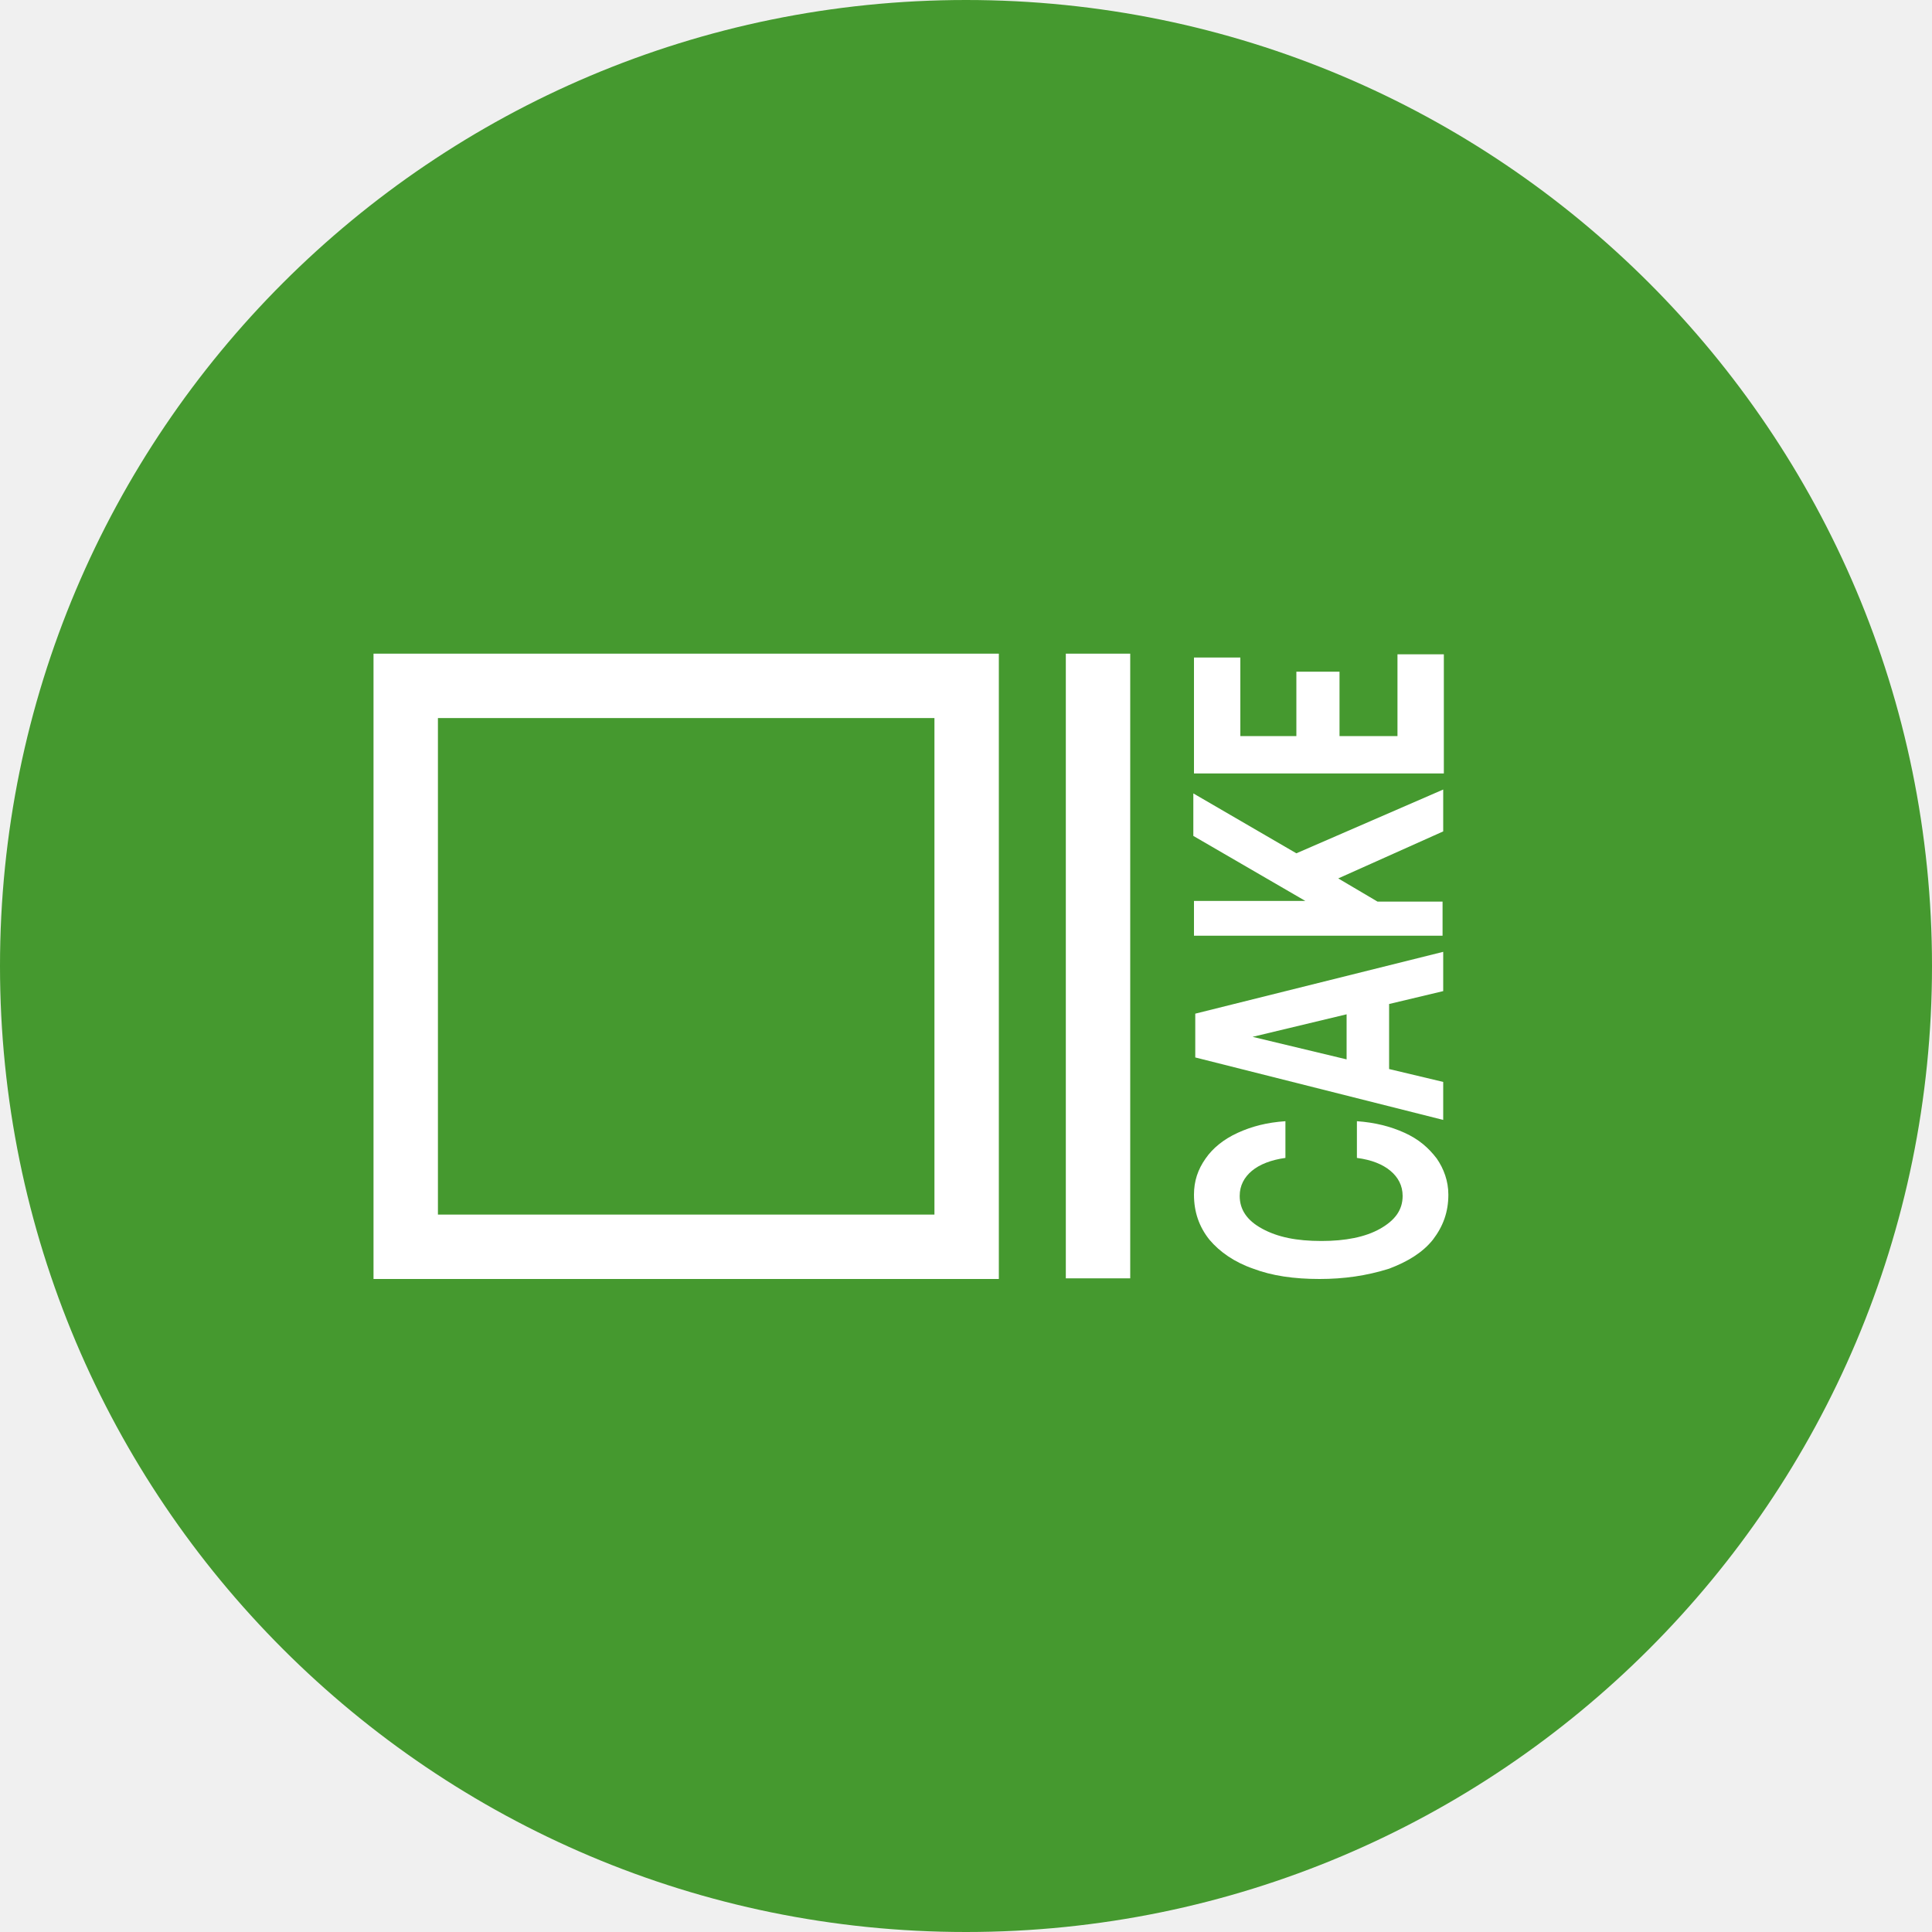
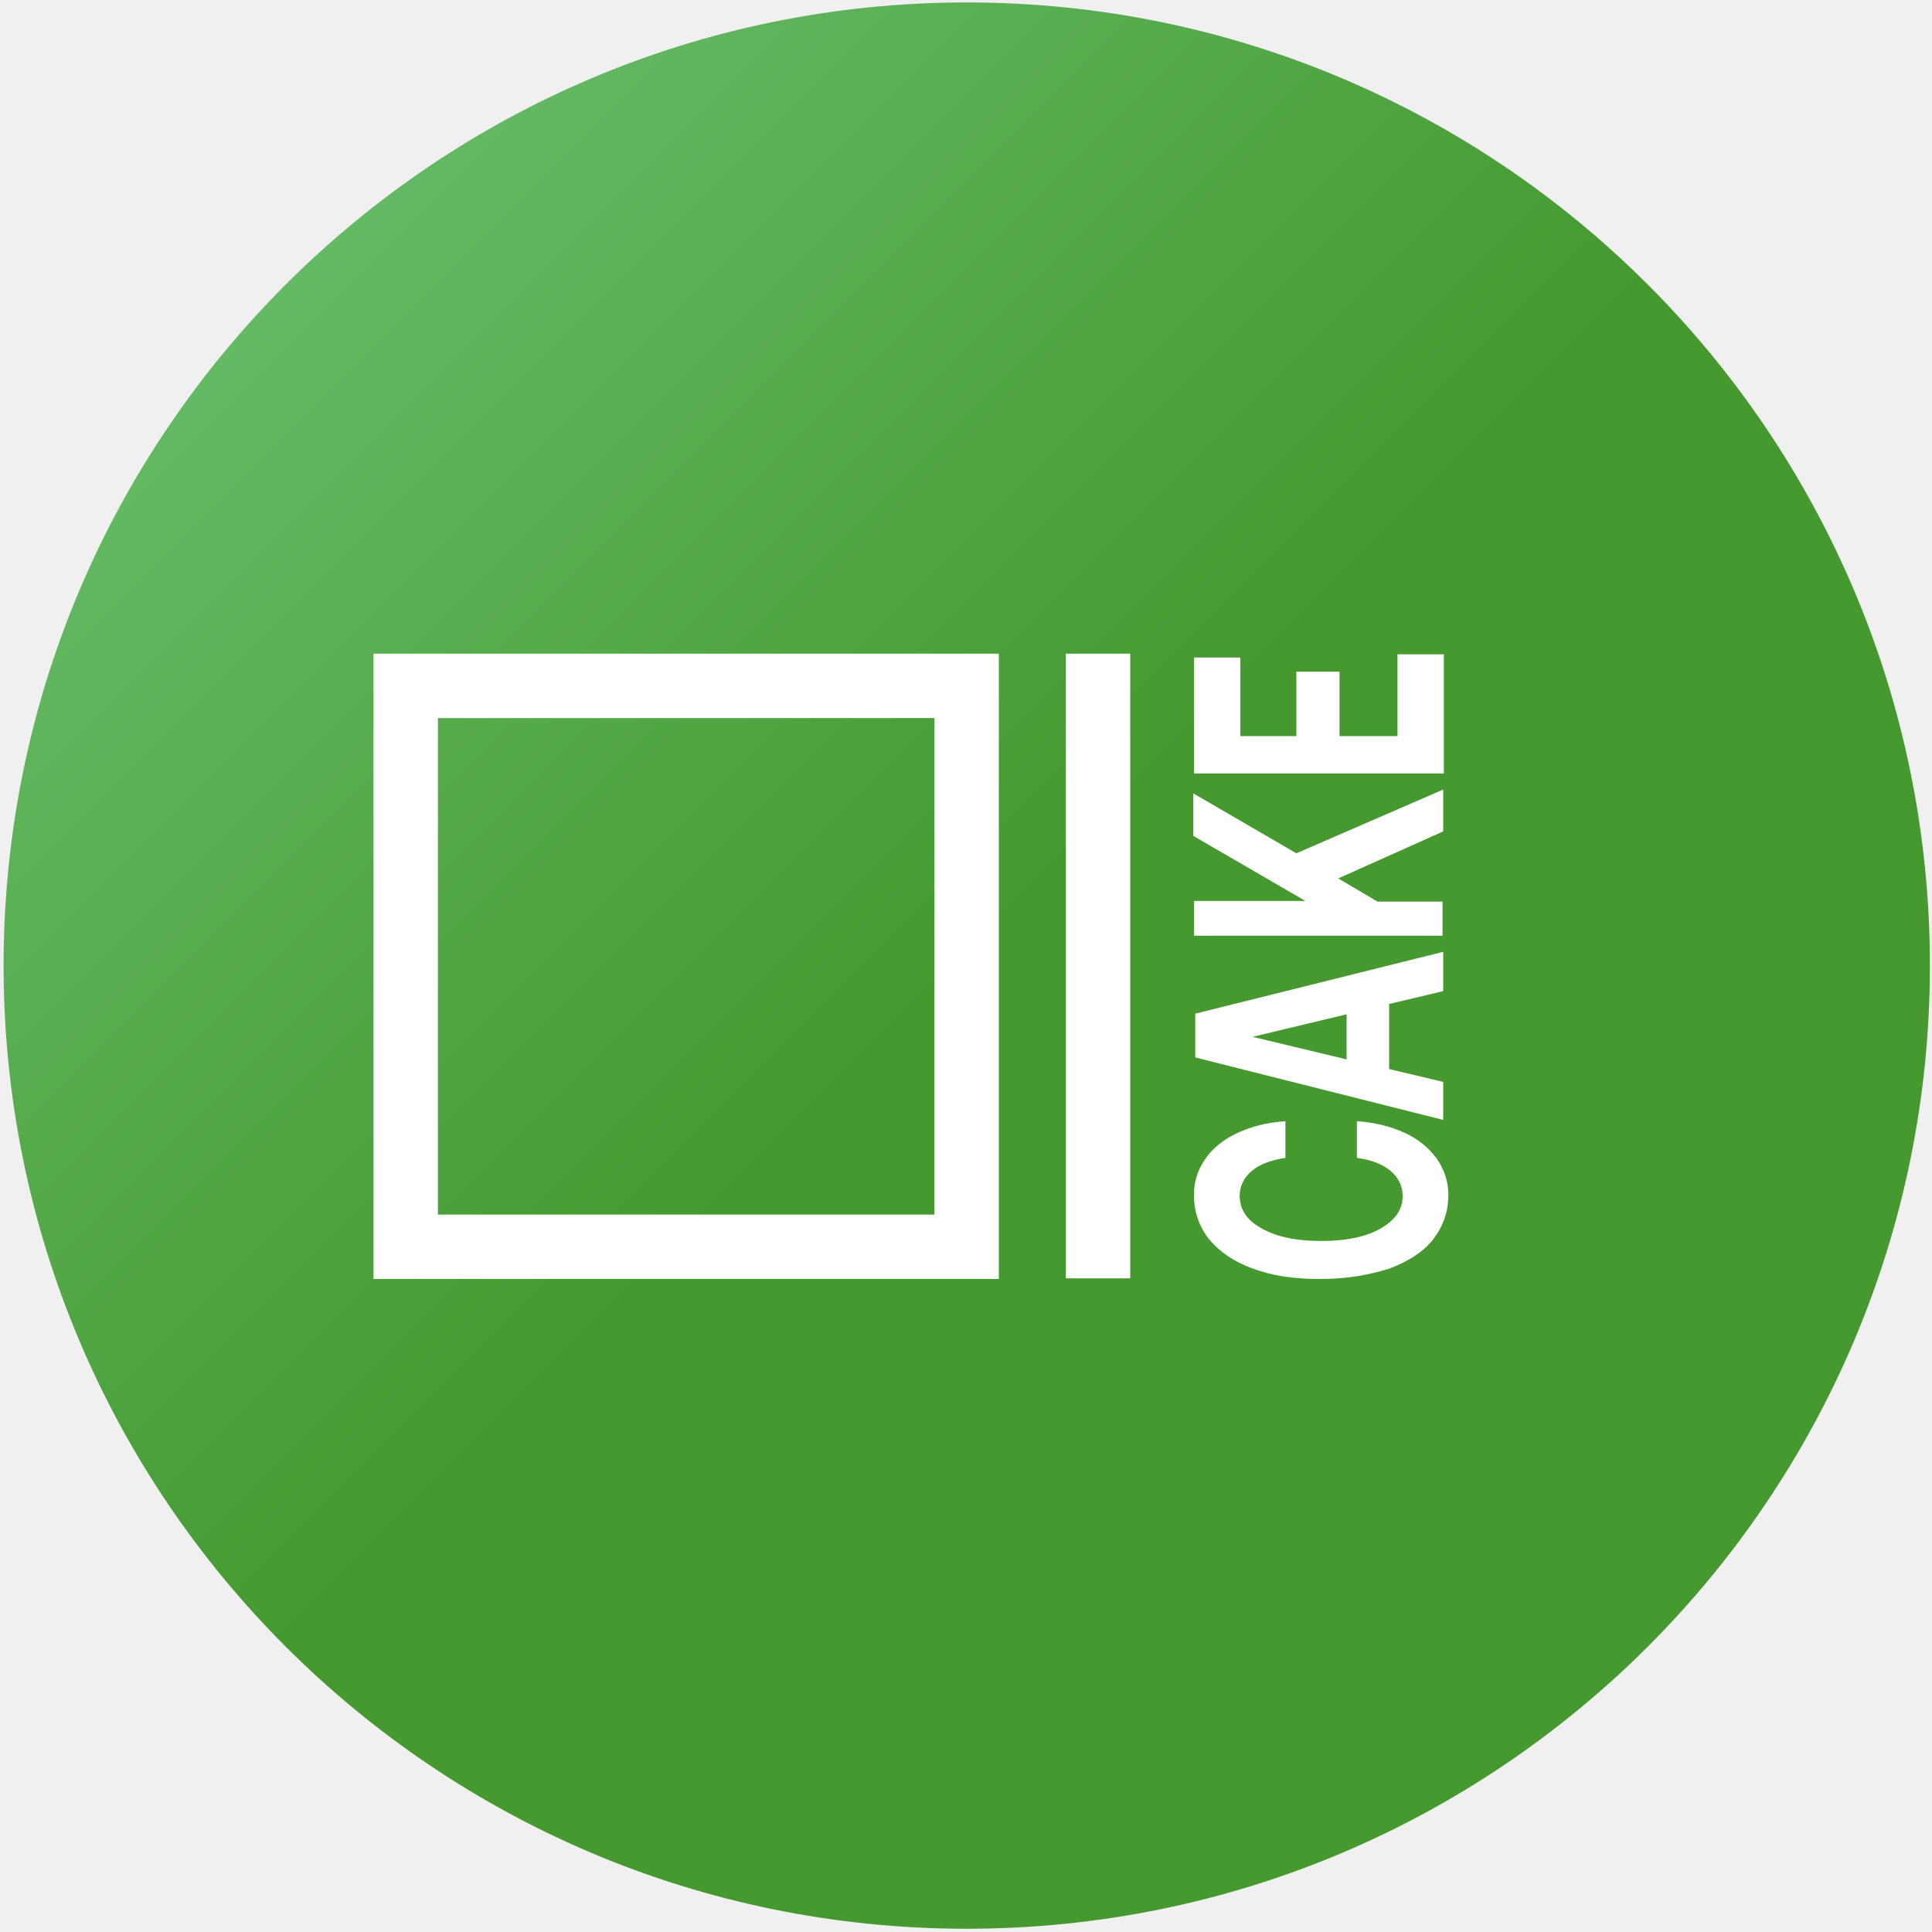
- <svg xmlns="http://www.w3.org/2000/svg" enable-background="new -155 247 300 300" height="70" width="70" viewBox="-155 247 300 300">
-   <g class="nc-icon-wrapper">
-     <circle id="Circle" class="st0" cx="-5" cy="397" r="150" fill="#45992F" />
+ <svg xmlns="http://www.w3.org/2000/svg" enable-background="new -155 247 300 300" height="70" width="70" viewBox="-155 247 300 300" version="1.1" id="svg3416">
+   <defs id="defs3420">
+     <linearGradient id="SVGID_1_" gradientUnits="userSpaceOnUse" x1="-53.447" y1="146.109" x2="155.891" y2="355.447" gradientTransform="matrix(1.01053,0,0,1.01053,-56.62454,143.4961)">
+       <stop offset="0" stop-color="#64B964" id="stop1958" />
+       <stop offset=".5" stop-color="#45992F" id="stop1960" />
+     </linearGradient>
+   </defs>
+   <circle class="st0" cx="-4.885" cy="396.937" r="149.558" fill="url(#SVGID_1_)" id="circle1963" style="fill:url(#SVGID_1_);stroke-width:1.011" />
+   <g class="nc-icon-wrapper" id="g3414">
    <path id="i" class="st1" d="M20.5 348.5h-10v97h10z" fill="#FFFFFF" />
    <path id="o" class="st1" d="M-9.9 358.5v77.1H-87v-77.1h77.1m10-10H-97v97.1H.1v-97.1z" fill="#FFFFFF" />
    <g id="Cake_1_">
      <path id="CA" class="st1" d="M49.9 445.6c-4 0-7.4-.5-10.3-1.6-2.9-1-5.2-2.6-6.8-4.5-1.6-2-2.4-4.3-2.4-7 0-2.1.6-3.9 1.8-5.6 1.1-1.6 2.8-3 5-4s4.5-1.6 7.4-1.8v5.7c-2.2.3-4 1-5.2 2s-1.9 2.3-1.9 3.9c0 2.1 1.1 3.8 3.5 5.1 2.4 1.3 5.3 1.9 9.2 1.9 3.7 0 6.8-.6 9.1-1.9 2.3-1.3 3.5-2.9 3.5-5.1 0-1.6-.7-2.9-1.9-3.9s-2.9-1.7-5.2-2v-5.7c2.8.2 5.2.8 7.4 1.8s3.7 2.3 5 4c1.1 1.6 1.8 3.5 1.8 5.6 0 2.7-.8 4.9-2.4 7-1.6 2-3.9 3.4-6.8 4.5-3.5 1.1-7 1.6-10.8 1.6zm19.2-24.7l-38.5-9.7v-6.8l38.5-9.6v6.1l-8.4 2V413l8.4 2v5.9zm-15-9.4v-7L39.5 408l14.6 3.5z" fill="#FFFFFF" />
      <path id="K" class="st1" d="M69 387H58.9l-6.1-3.6 16.3-7.3v-6.5l-22.8 9.9-16-9.3v6.6l17.4 10.1H30.4v5.4H69V387z" fill="#FFFFFF" />
      <path id="E" class="st1" d="M30.4 367.1v-18h7.2v12.2h8.7v-10H53v10h9v-12.7h7.2v18.5H30.4z" fill="#FFFFFF" />
    </g>
  </g>
</svg>
